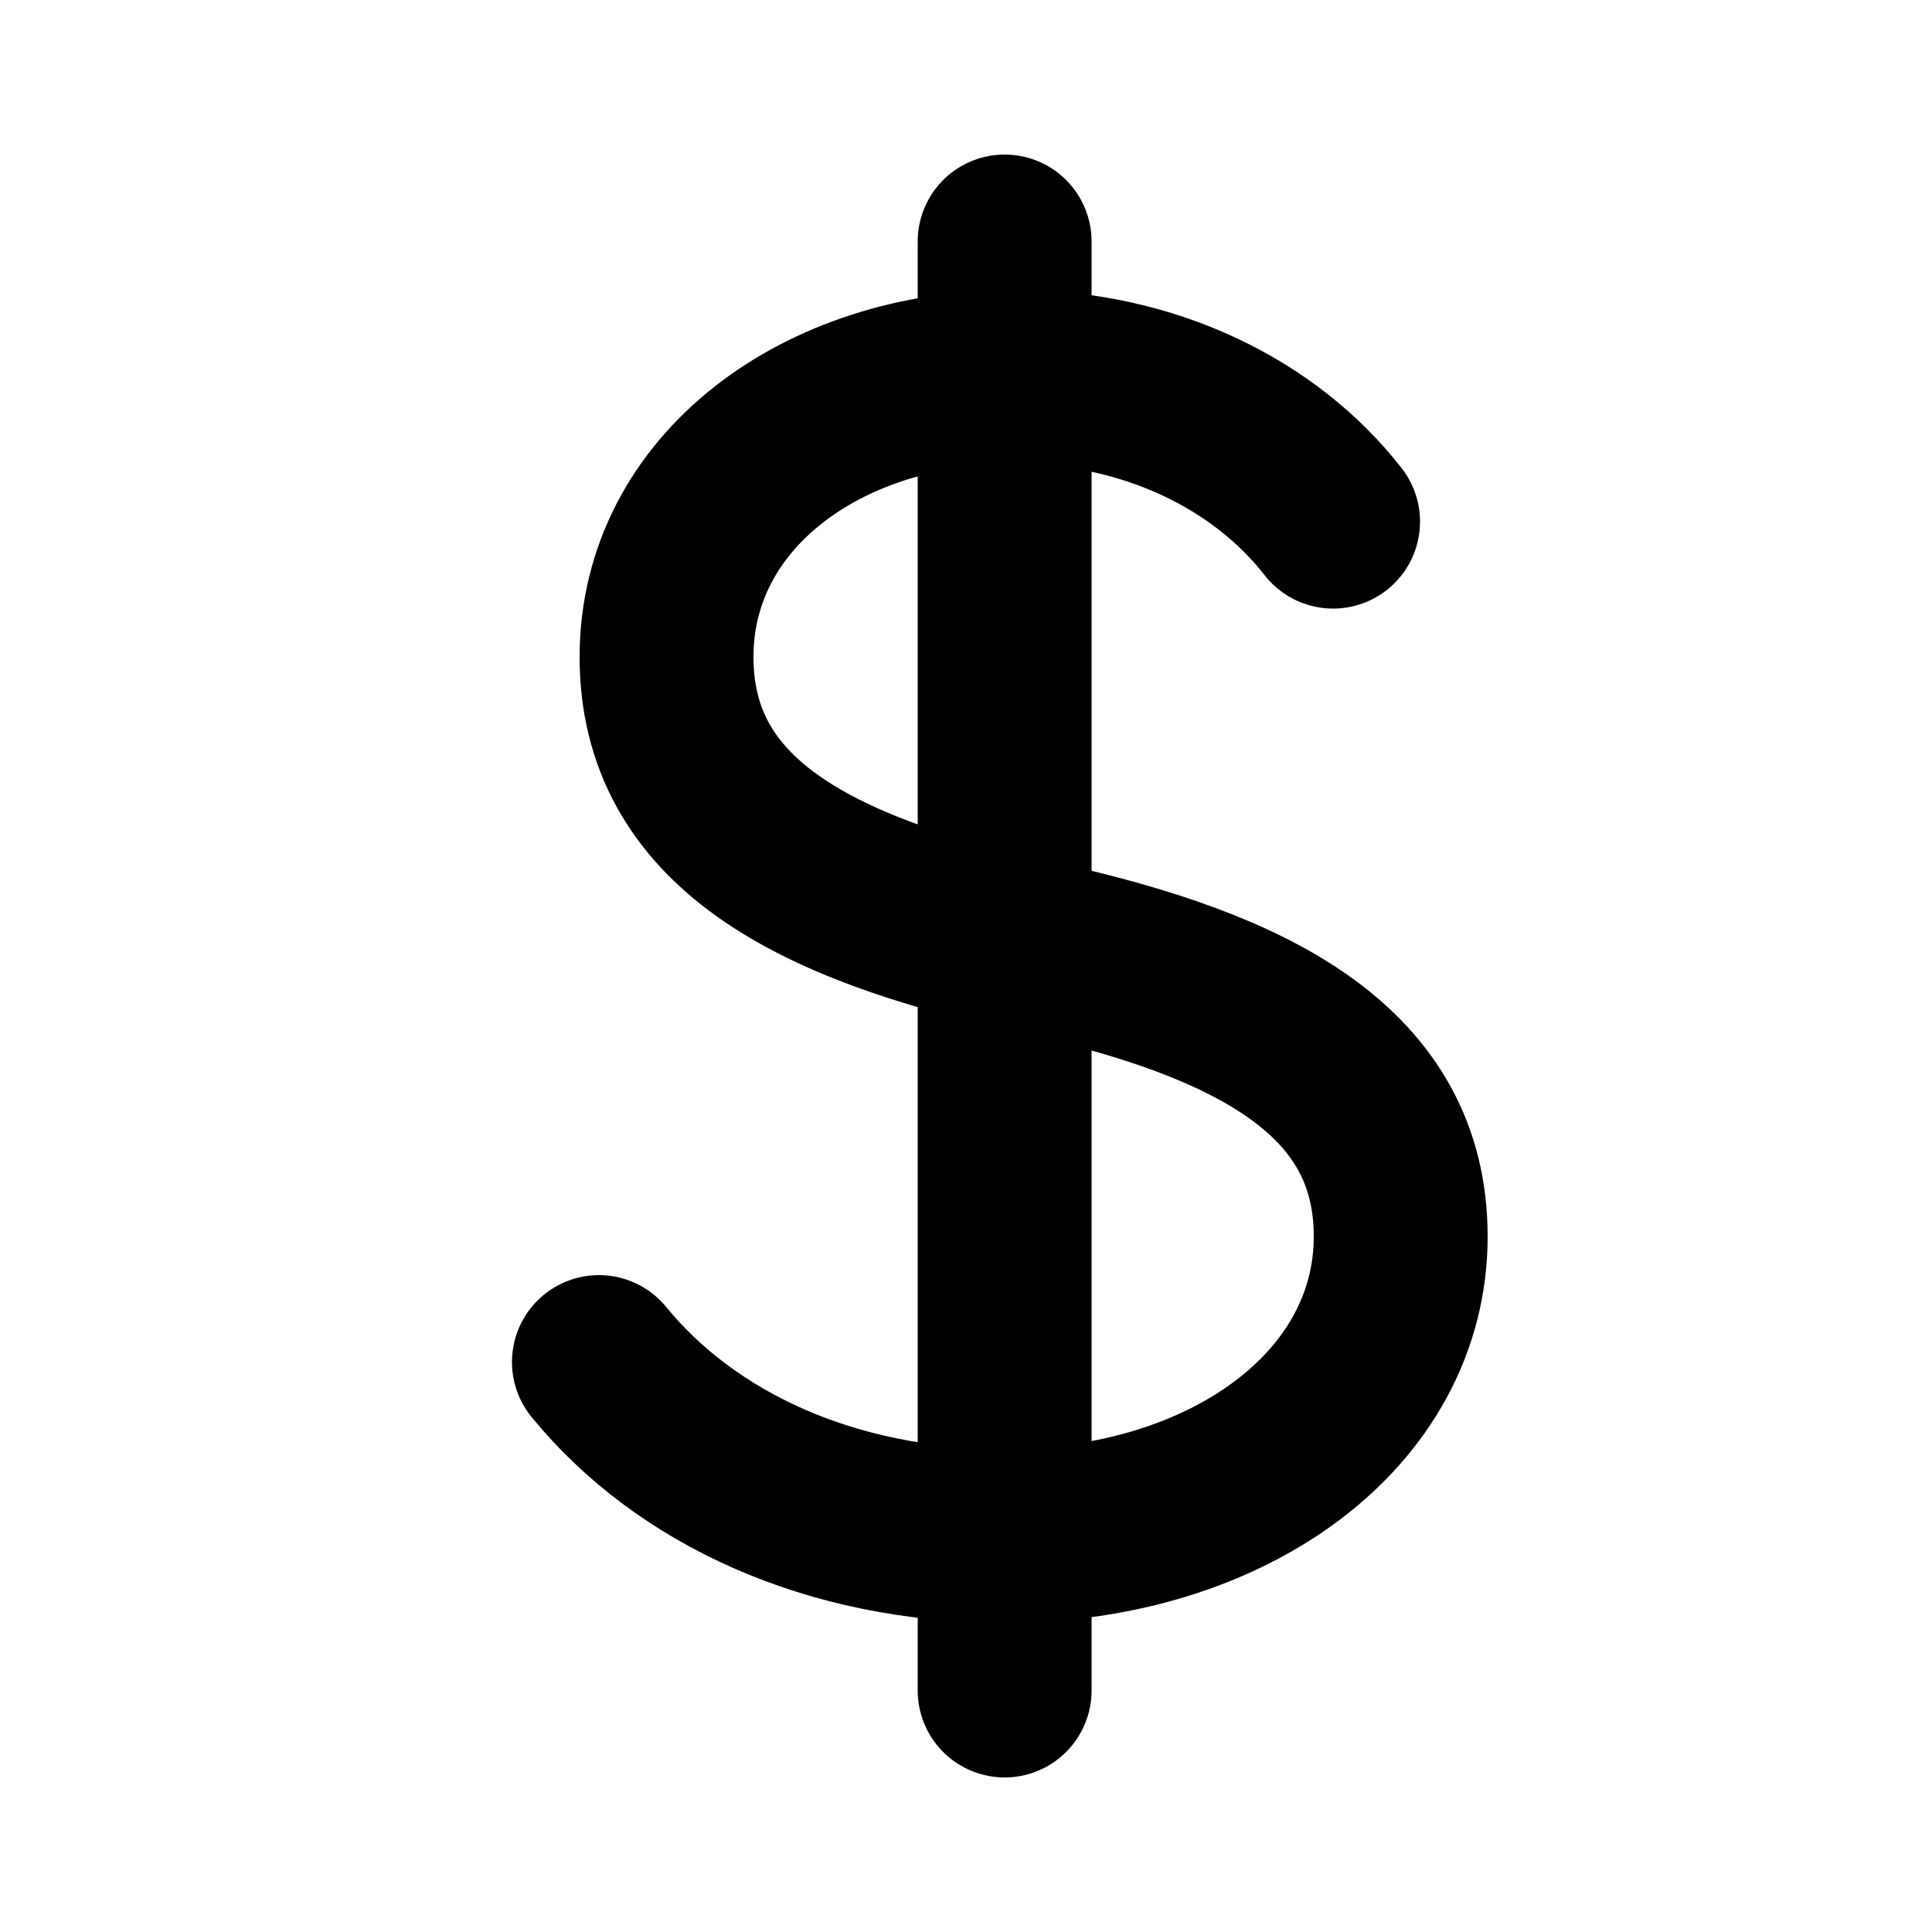
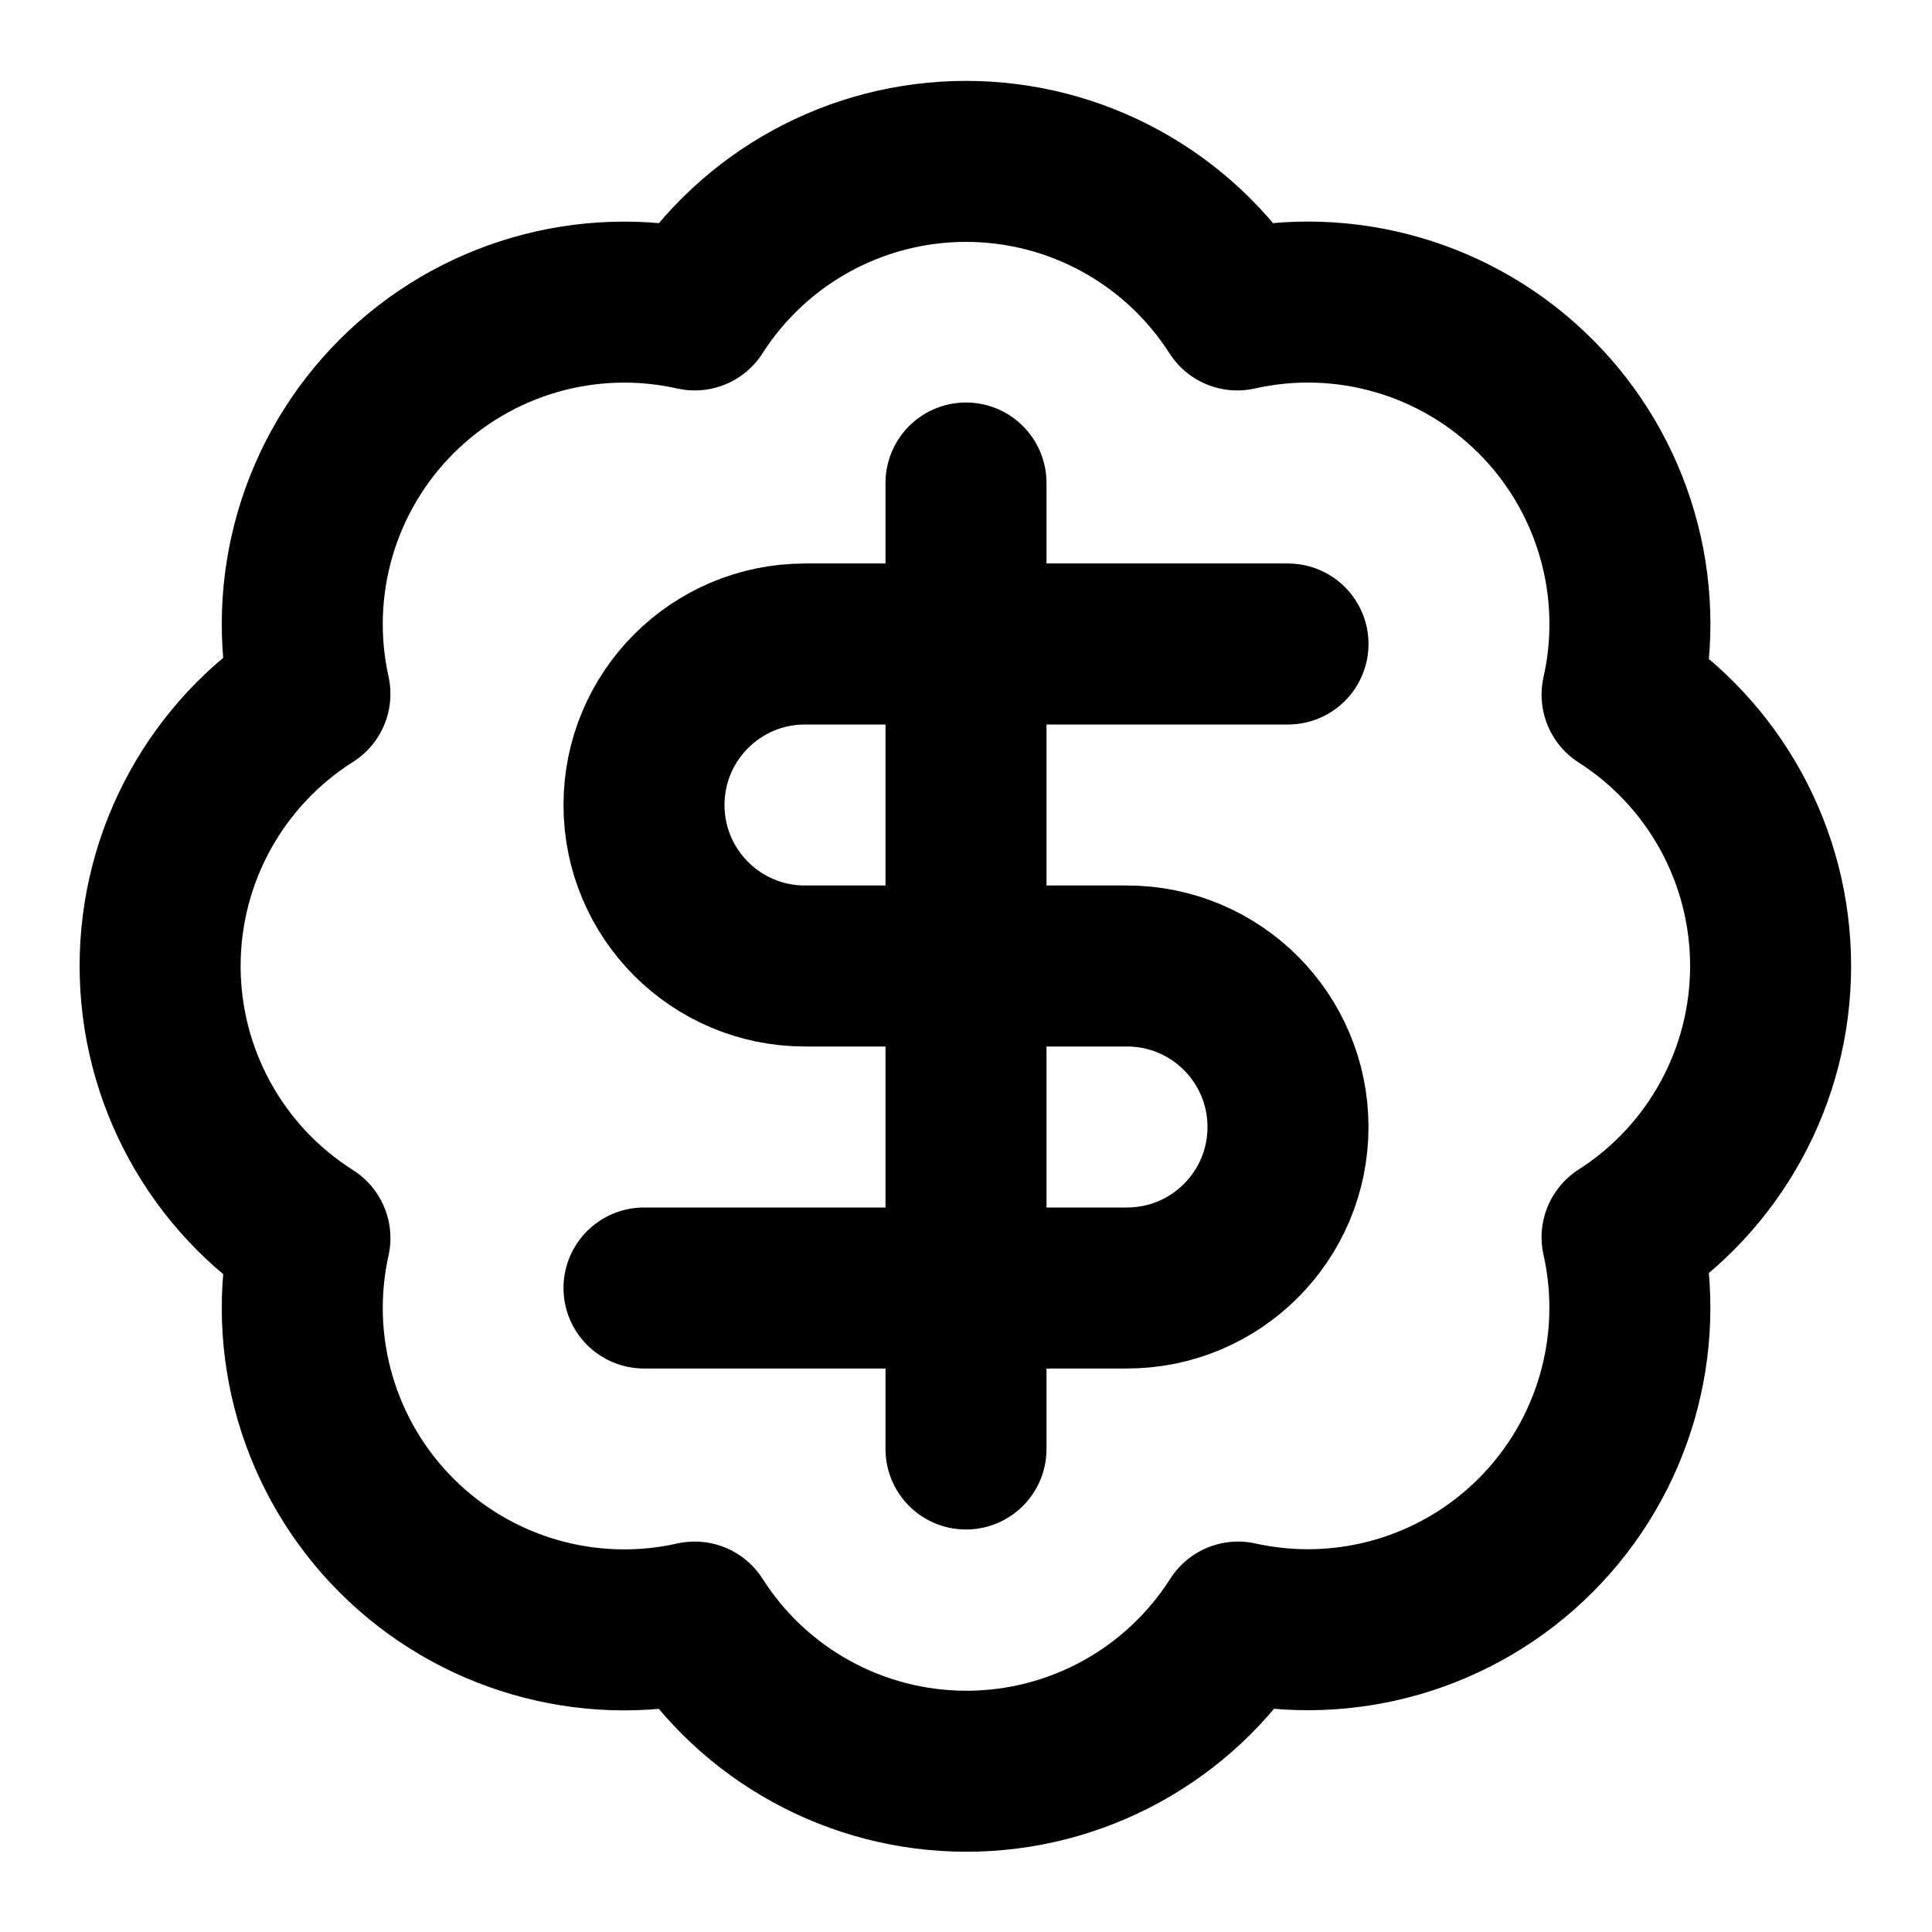
- <svg xmlns="http://www.w3.org/2000/svg" width="20" height="20" viewBox="0 0 20 20" fill="none">
-   <path d="M10.4 2.5V17.5" stroke="black" stroke-width="1.8" stroke-linecap="round" />
-   <path d="M13.8 5.4C13.1 4.5 11.9 3.9 10.5 3.9C8.5 3.9 6.9 5.1 6.9 6.8C6.9 8.5 8.4 9.3 10.7 9.8C13 10.3 14.5 11.1 14.5 12.8C14.5 14.6 12.7 15.9 10.4 15.9C8.6 15.9 7.1 15.2 6.2 14.1" stroke="black" stroke-width="1.8" stroke-linecap="round" stroke-linejoin="round" />
+ <svg xmlns="http://www.w3.org/2000/svg" class="lucide lucide-badge-dollar-sign" width="24" height="24" viewBox="0 0 24 24" fill="none" stroke="currentColor" stroke-width="2" stroke-linecap="round" stroke-linejoin="round">
+   <path d="M3.85 8.62a4 4 0 0 1 4.78-4.77 4 4 0 0 1 6.74 0 4 4 0 0 1 4.78 4.78 4 4 0 0 1 0 6.74 4 4 0 0 1-4.77 4.78 4 4 0 0 1-6.75 0 4 4 0 0 1-4.78-4.77 4 4 0 0 1 0-6.76Z" />
+   <path d="M16 8h-6a2 2 0 1 0 0 4h4a2 2 0 1 1 0 4H8" />
+   <path d="M12 18V6" />
</svg>
